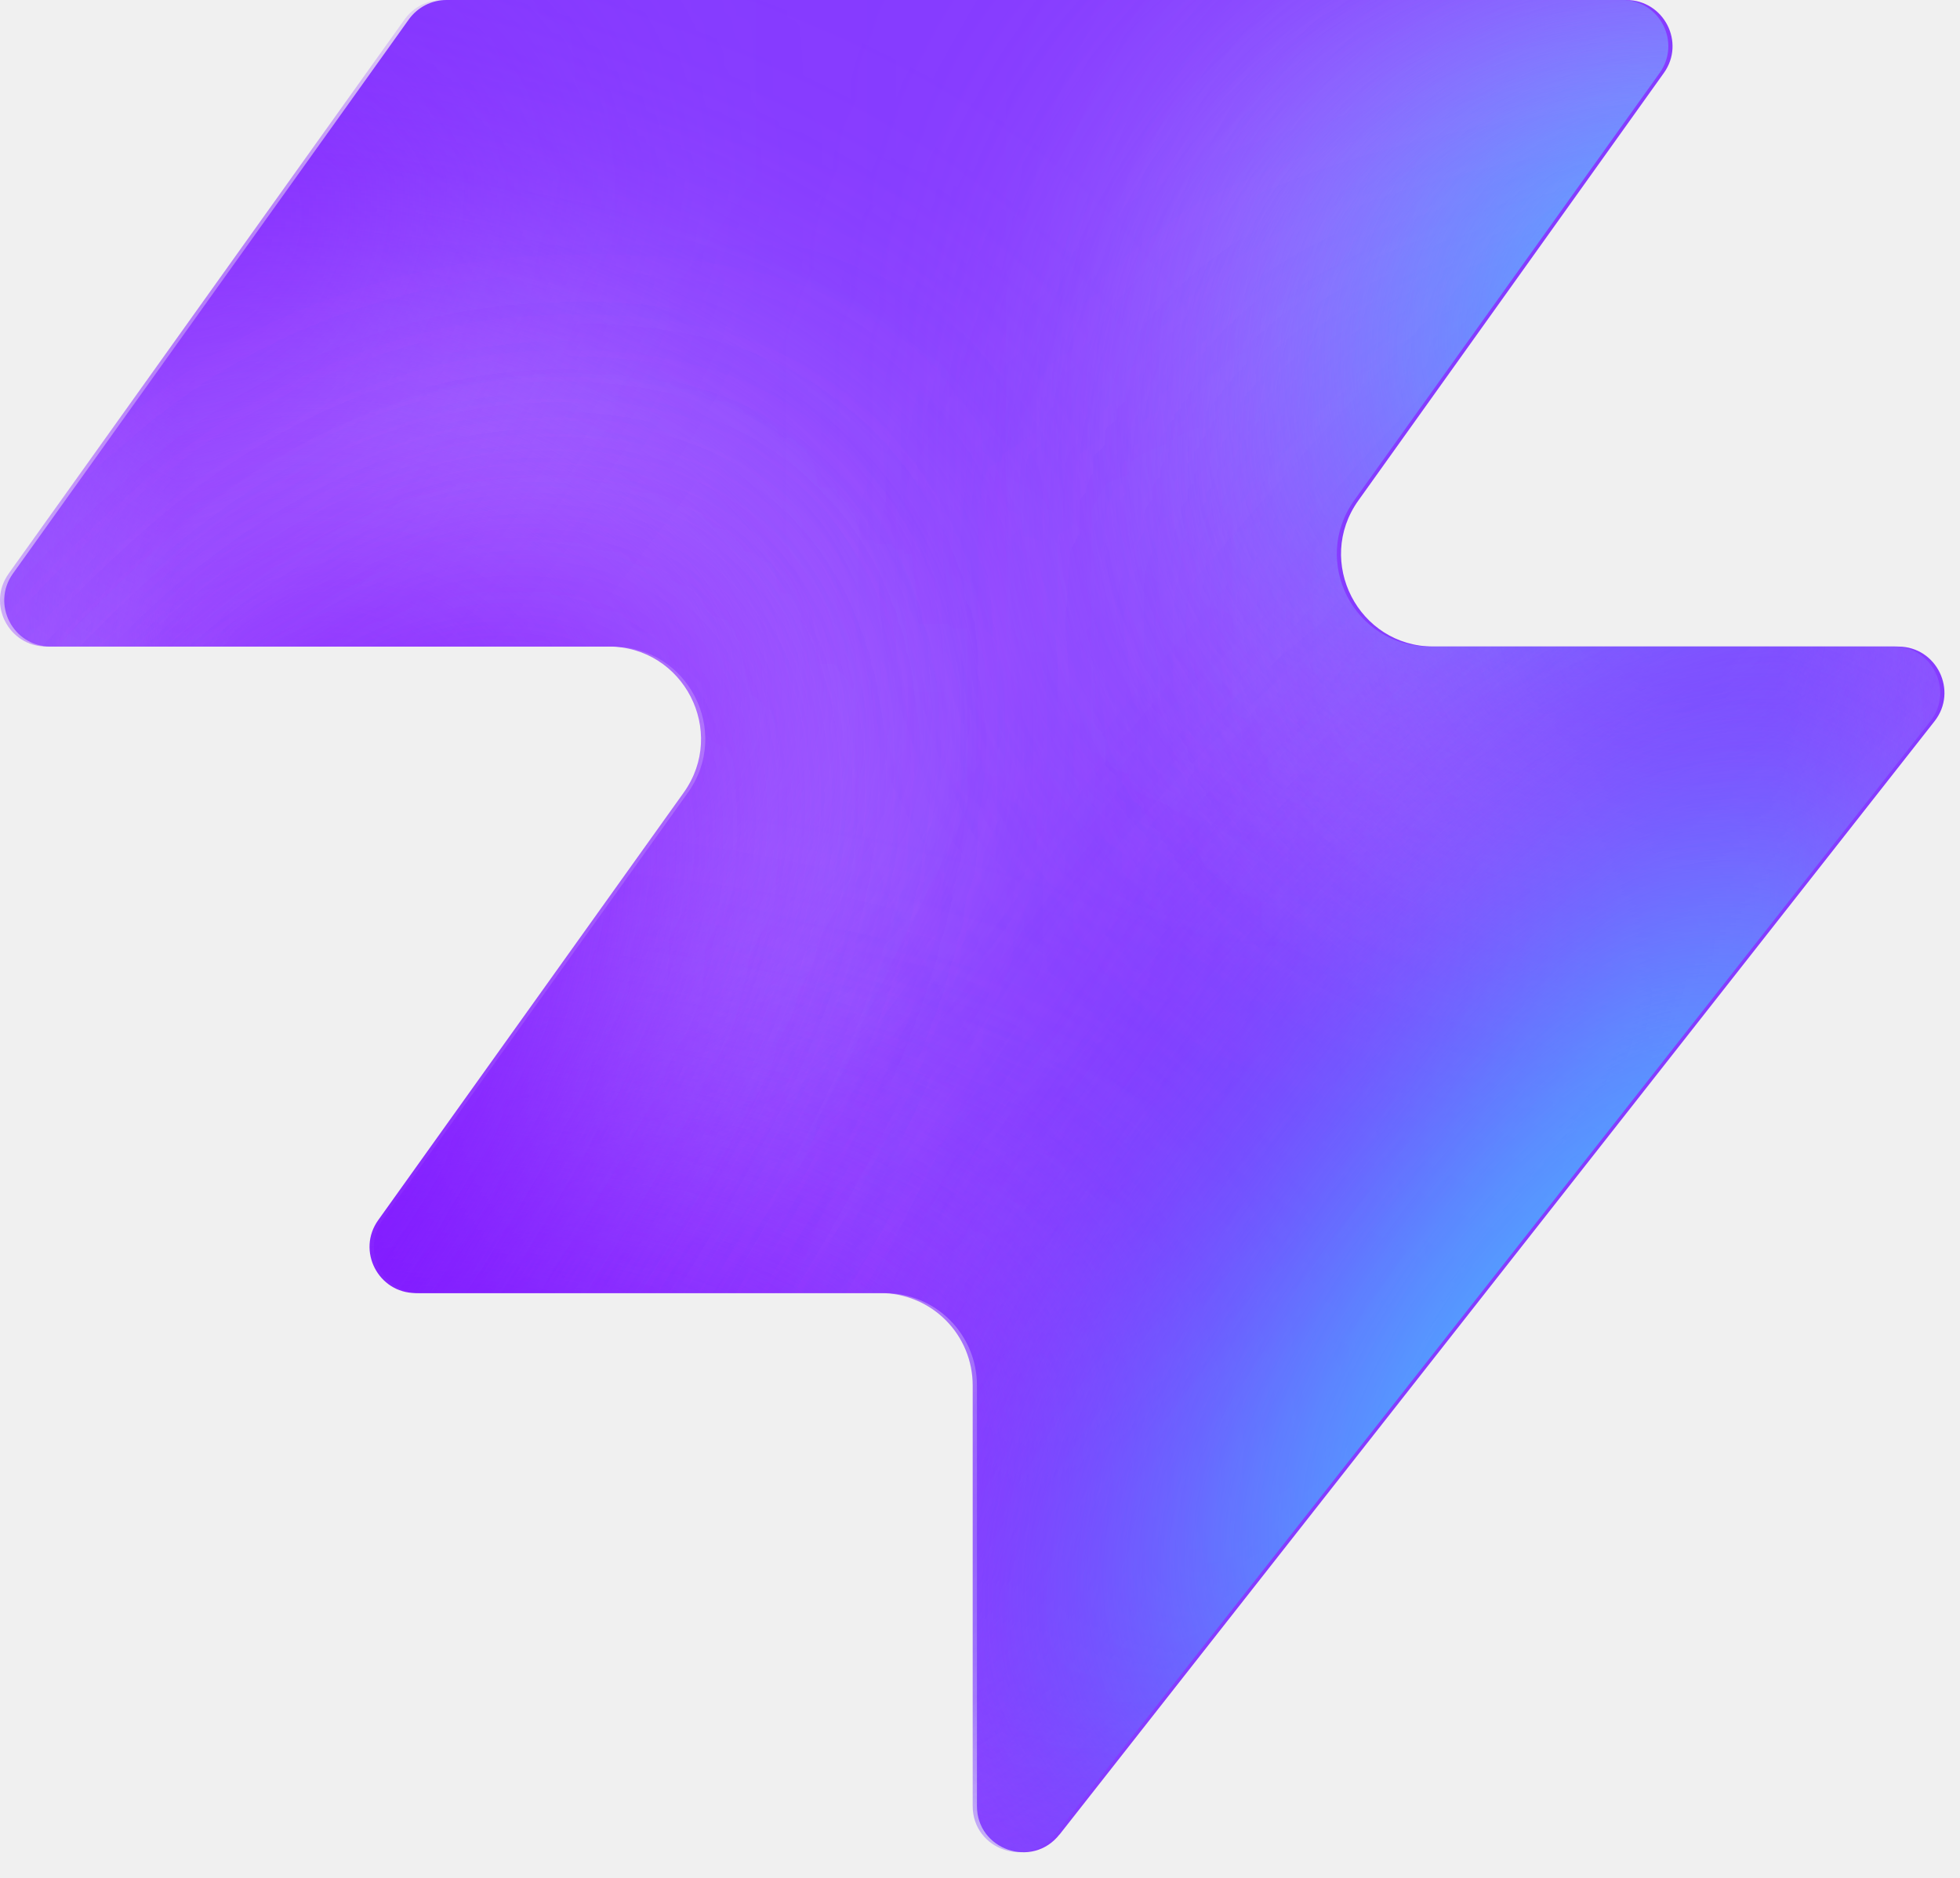
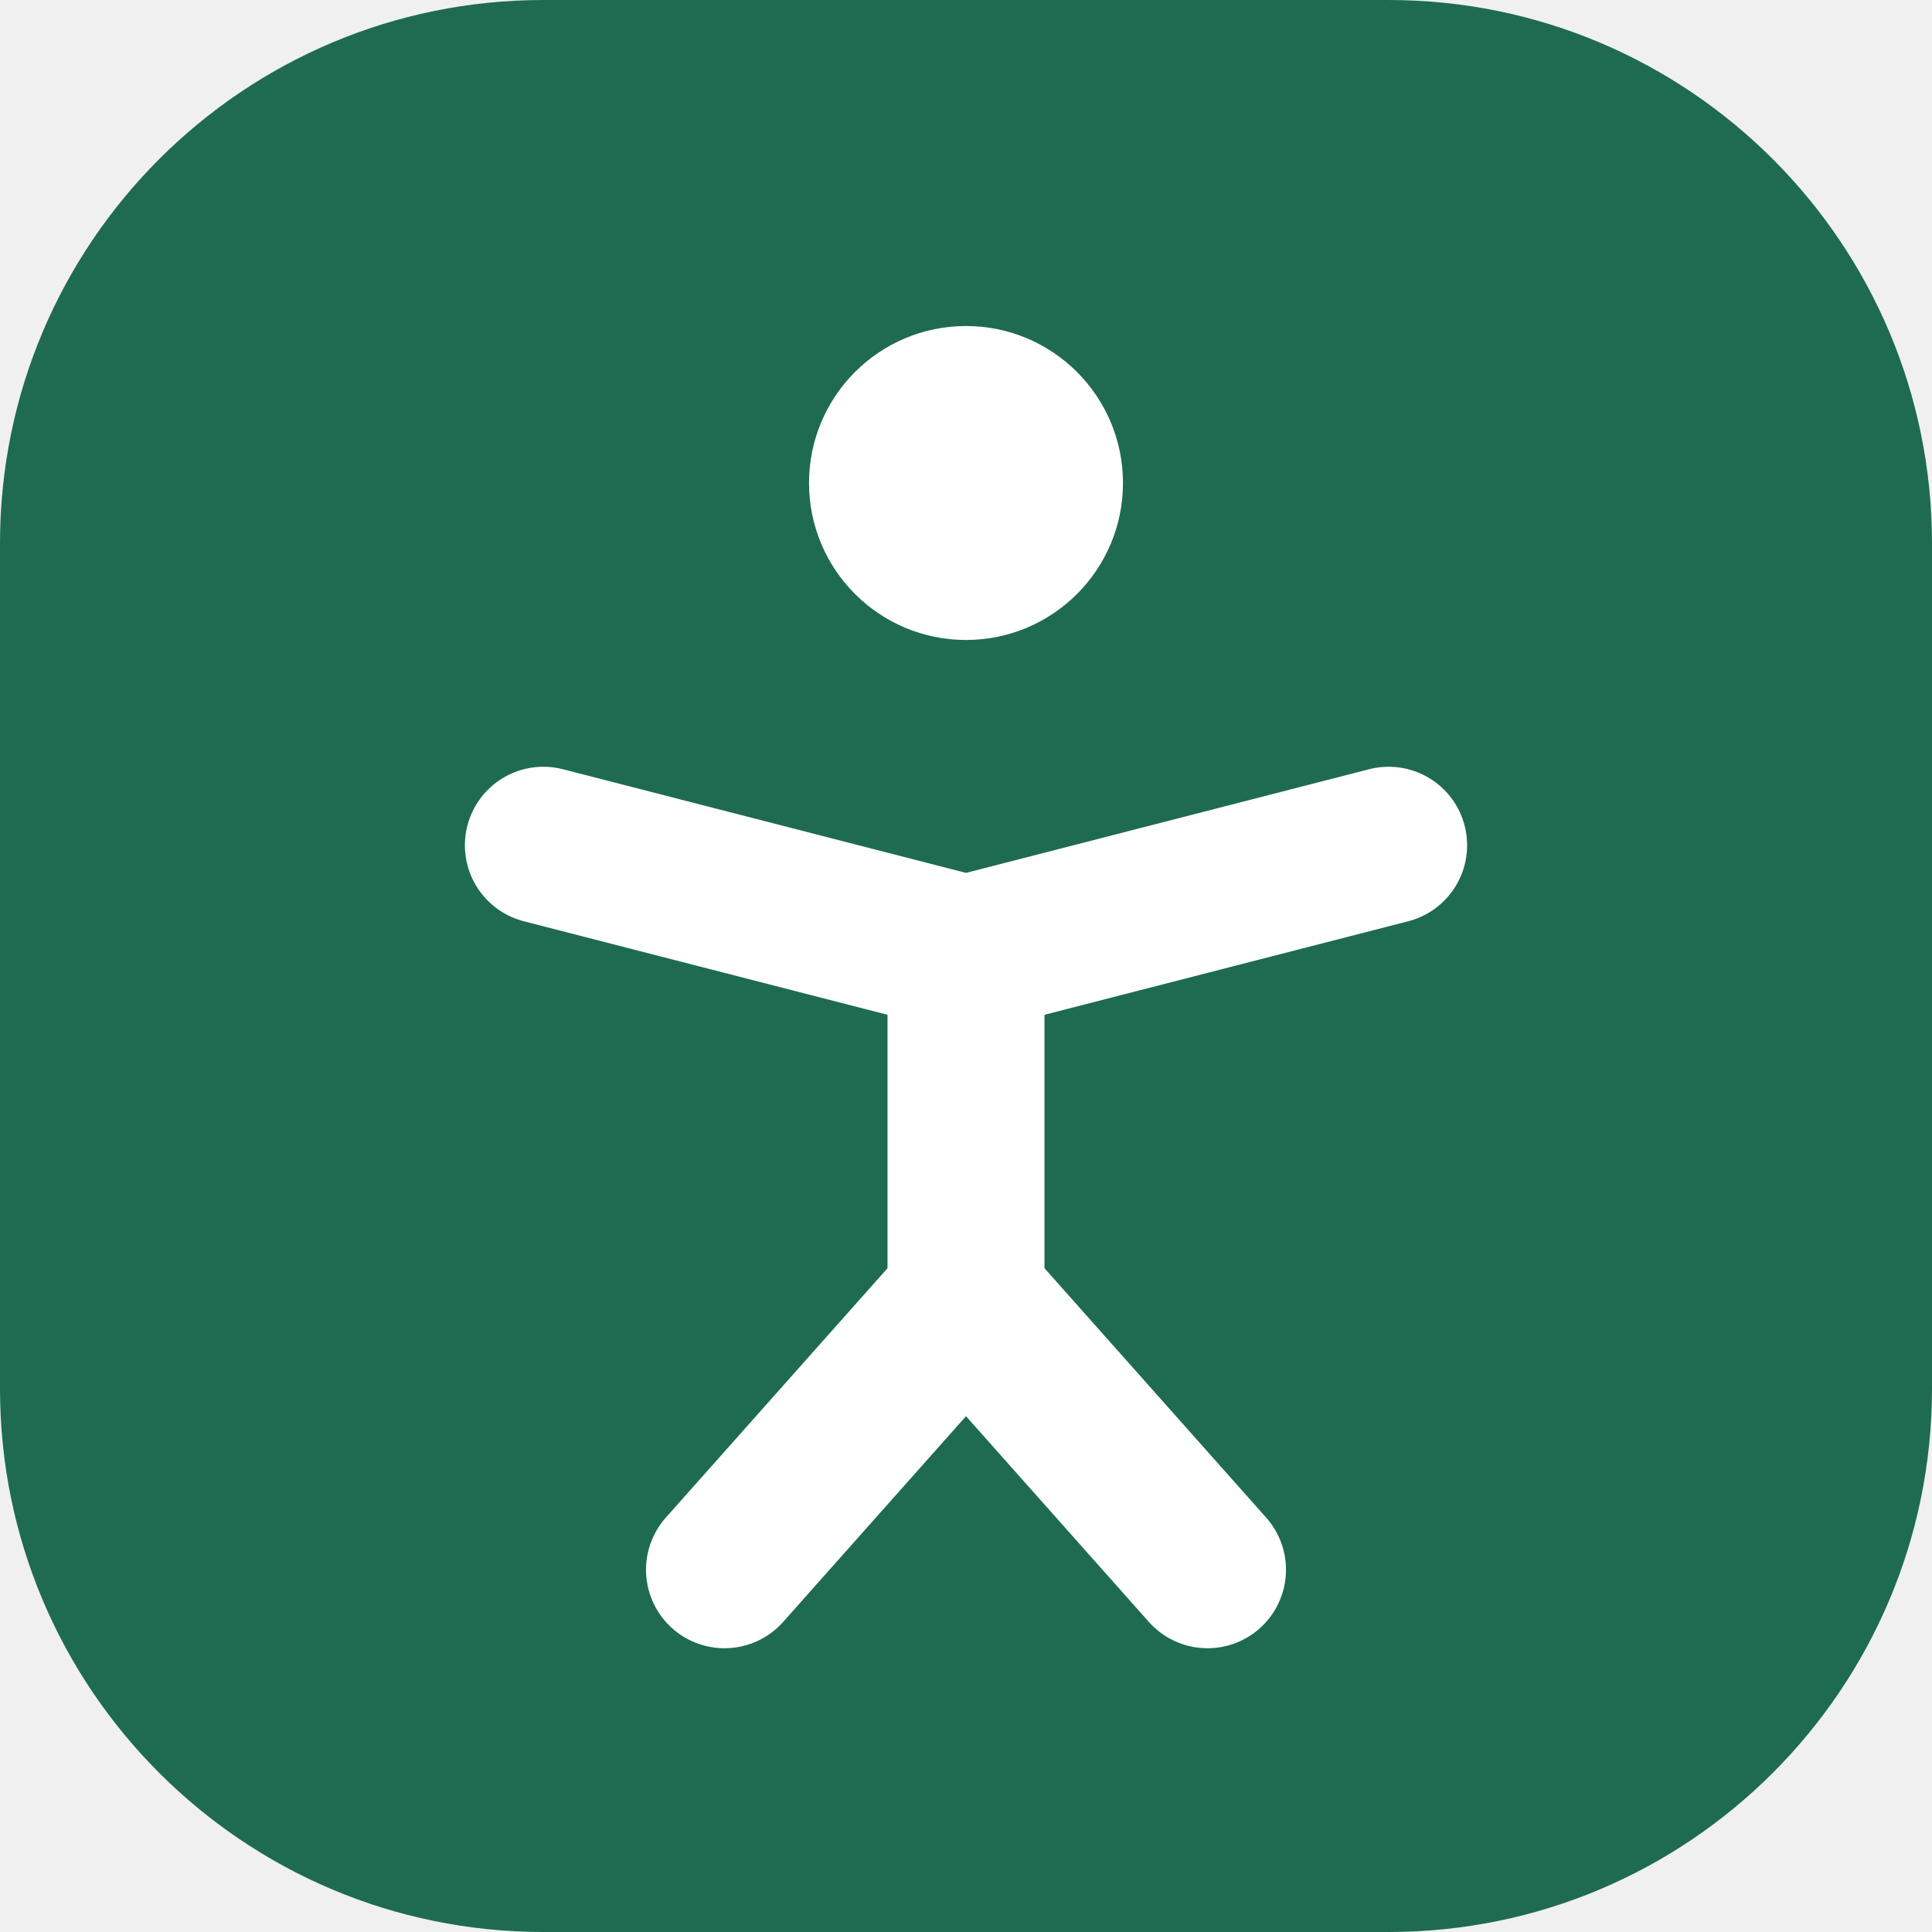
- <svg xmlns="http://www.w3.org/2000/svg" width="48" height="46" fill="none" viewBox="0 0 48 46">
-   <path fill="#863bff" d="M25.946 44.938c-.664.845-2.021.375-2.021-.698V33.937a2.26 2.26 0 0 0-2.262-2.262H10.287c-.92 0-1.456-1.04-.92-1.788l7.48-10.471c1.07-1.497 0-3.578-1.842-3.578H1.237c-.92 0-1.456-1.04-.92-1.788L10.013.474c.214-.297.556-.474.92-.474h28.894c.92 0 1.456 1.04.92 1.788l-7.48 10.471c-1.07 1.498 0 3.579 1.842 3.579h11.377c.943 0 1.473 1.088.89 1.83L25.947 44.94z" style="fill:#863bff;fill:color(display-p3 .525 .23 1);fill-opacity:1" />
-   <mask id="a" width="48" height="46" x="0" y="0" maskUnits="userSpaceOnUse" style="mask-type:alpha">
-     <path fill="#000" d="M25.842 44.938c-.664.844-2.021.375-2.021-.698V33.937a2.26 2.26 0 0 0-2.262-2.262H10.183c-.92 0-1.456-1.04-.92-1.788l7.48-10.471c1.07-1.498 0-3.579-1.842-3.579H1.133c-.92 0-1.456-1.04-.92-1.787L9.91.473c.214-.297.556-.474.92-.474h28.894c.92 0 1.456 1.04.92 1.788l-7.48 10.471c-1.07 1.498 0 3.578 1.842 3.578h11.377c.943 0 1.473 1.088.89 1.832L25.843 44.94z" style="fill:#000;fill-opacity:1" />
-   </mask>
-   <g mask="url(#a)">
-     <g filter="url(#b)">
-       <ellipse cx="5.508" cy="14.704" fill="#ede6ff" rx="5.508" ry="14.704" style="fill:#ede6ff;fill:color(display-p3 .927 .903 1);fill-opacity:1" transform="matrix(.00324 1 1 -.00324 -4.47 31.516)" />
-     </g>
-     <g filter="url(#c)">
-       <ellipse cx="10.399" cy="29.851" fill="#ede6ff" rx="10.399" ry="29.851" style="fill:#ede6ff;fill:color(display-p3 .927 .903 1);fill-opacity:1" transform="matrix(.00324 1 1 -.00324 -39.328 7.883)" />
-     </g>
-     <g filter="url(#d)">
-       <ellipse cx="5.508" cy="30.487" fill="#7e14ff" rx="5.508" ry="30.487" style="fill:#7e14ff;fill:color(display-p3 .492 .077 1);fill-opacity:1" transform="rotate(89.814 -25.913 -14.639)scale(1 -1)" />
-     </g>
-     <g filter="url(#e)">
-       <ellipse cx="5.508" cy="30.599" fill="#7e14ff" rx="5.508" ry="30.599" style="fill:#7e14ff;fill:color(display-p3 .492 .077 1);fill-opacity:1" transform="rotate(89.814 -32.644 -3.334)scale(1 -1)" />
-     </g>
-     <g filter="url(#f)">
-       <ellipse cx="5.508" cy="30.599" fill="#7e14ff" rx="5.508" ry="30.599" style="fill:#7e14ff;fill:color(display-p3 .492 .077 1);fill-opacity:1" transform="matrix(.00324 1 1 -.00324 -34.34 30.47)" />
-     </g>
-     <g filter="url(#g)">
-       <ellipse cx="14.072" cy="22.078" fill="#ede6ff" rx="14.072" ry="22.078" style="fill:#ede6ff;fill:color(display-p3 .927 .903 1);fill-opacity:1" transform="rotate(93.35 24.506 48.493)scale(-1 1)" />
-     </g>
-     <g filter="url(#h)">
-       <ellipse cx="3.47" cy="21.501" fill="#7e14ff" rx="3.47" ry="21.501" style="fill:#7e14ff;fill:color(display-p3 .492 .077 1);fill-opacity:1" transform="rotate(89.009 28.708 47.59)scale(-1 1)" />
-     </g>
-     <g filter="url(#i)">
-       <ellipse cx="3.47" cy="21.501" fill="#7e14ff" rx="3.47" ry="21.501" style="fill:#7e14ff;fill:color(display-p3 .492 .077 1);fill-opacity:1" transform="rotate(89.009 28.708 47.59)scale(-1 1)" />
-     </g>
-     <g filter="url(#j)">
-       <ellipse cx=".387" cy="8.972" fill="#7e14ff" rx="4.407" ry="29.108" style="fill:#7e14ff;fill:color(display-p3 .492 .077 1);fill-opacity:1" transform="rotate(39.51 .387 8.972)" />
-     </g>
-     <g filter="url(#k)">
-       <ellipse cx="47.523" cy="-6.092" fill="#7e14ff" rx="4.407" ry="29.108" style="fill:#7e14ff;fill:color(display-p3 .492 .077 1);fill-opacity:1" transform="rotate(37.892 47.523 -6.092)" />
-     </g>
-     <g filter="url(#l)">
-       <ellipse cx="41.412" cy="6.333" fill="#47bfff" rx="5.971" ry="9.665" style="fill:#47bfff;fill:color(display-p3 .28 .748 1);fill-opacity:1" transform="rotate(37.892 41.412 6.333)" />
-     </g>
-     <g filter="url(#m)">
-       <ellipse cx="-1.879" cy="38.332" fill="#7e14ff" rx="4.407" ry="29.108" style="fill:#7e14ff;fill:color(display-p3 .492 .077 1);fill-opacity:1" transform="rotate(37.892 -1.88 38.332)" />
-     </g>
-     <g filter="url(#n)">
-       <ellipse cx="-1.879" cy="38.332" fill="#7e14ff" rx="4.407" ry="29.108" style="fill:#7e14ff;fill:color(display-p3 .492 .077 1);fill-opacity:1" transform="rotate(37.892 -1.88 38.332)" />
-     </g>
-     <g filter="url(#o)">
-       <ellipse cx="35.651" cy="29.907" fill="#7e14ff" rx="4.407" ry="29.108" style="fill:#7e14ff;fill:color(display-p3 .492 .077 1);fill-opacity:1" transform="rotate(37.892 35.651 29.907)" />
-     </g>
-     <g filter="url(#p)">
-       <ellipse cx="38.418" cy="32.4" fill="#47bfff" rx="5.971" ry="15.297" style="fill:#47bfff;fill:color(display-p3 .28 .748 1);fill-opacity:1" transform="rotate(37.892 38.418 32.4)" />
-     </g>
+ <svg xmlns="http://www.w3.org/2000/svg" viewBox="0 0 32 32">
+   <rect width="32" height="32" rx="9" fill="#1E6B52" />
+   <g fill="none" stroke="#fff" stroke-width="2.6" stroke-linecap="round" stroke-linejoin="round">
+     <circle cx="16" cy="8" r="2.6" fill="#fff" stroke="none" />
+     <path d="M9 14l7 1.8 7-1.8" />
+     <path d="M16 16v5.5L12 26" />
+     <path d="M16 21.5L20 26" />
  </g>
-   <defs>
-     <filter id="b" width="60.045" height="41.654" x="-19.77" y="16.149" color-interpolation-filters="sRGB" filterUnits="userSpaceOnUse">
-       <feFlood flood-opacity="0" result="BackgroundImageFix" />
-       <feBlend in="SourceGraphic" in2="BackgroundImageFix" result="shape" />
-       <feGaussianBlur result="effect1_foregroundBlur_2002_17158" stdDeviation="7.659" />
-     </filter>
-     <filter id="c" width="90.34" height="51.437" x="-54.613" y="-7.533" color-interpolation-filters="sRGB" filterUnits="userSpaceOnUse">
-       <feFlood flood-opacity="0" result="BackgroundImageFix" />
-       <feBlend in="SourceGraphic" in2="BackgroundImageFix" result="shape" />
-       <feGaussianBlur result="effect1_foregroundBlur_2002_17158" stdDeviation="7.659" />
-     </filter>
-     <filter id="d" width="79.355" height="29.4" x="-49.64" y="2.03" color-interpolation-filters="sRGB" filterUnits="userSpaceOnUse">
-       <feFlood flood-opacity="0" result="BackgroundImageFix" />
-       <feBlend in="SourceGraphic" in2="BackgroundImageFix" result="shape" />
-       <feGaussianBlur result="effect1_foregroundBlur_2002_17158" stdDeviation="4.596" />
-     </filter>
-     <filter id="e" width="79.579" height="29.4" x="-45.045" y="20.029" color-interpolation-filters="sRGB" filterUnits="userSpaceOnUse">
-       <feFlood flood-opacity="0" result="BackgroundImageFix" />
-       <feBlend in="SourceGraphic" in2="BackgroundImageFix" result="shape" />
-       <feGaussianBlur result="effect1_foregroundBlur_2002_17158" stdDeviation="4.596" />
-     </filter>
-     <filter id="f" width="79.579" height="29.4" x="-43.513" y="21.178" color-interpolation-filters="sRGB" filterUnits="userSpaceOnUse">
-       <feFlood flood-opacity="0" result="BackgroundImageFix" />
-       <feBlend in="SourceGraphic" in2="BackgroundImageFix" result="shape" />
-       <feGaussianBlur result="effect1_foregroundBlur_2002_17158" stdDeviation="4.596" />
-     </filter>
-     <filter id="g" width="74.749" height="58.852" x="15.756" y="-17.901" color-interpolation-filters="sRGB" filterUnits="userSpaceOnUse">
-       <feFlood flood-opacity="0" result="BackgroundImageFix" />
-       <feBlend in="SourceGraphic" in2="BackgroundImageFix" result="shape" />
-       <feGaussianBlur result="effect1_foregroundBlur_2002_17158" stdDeviation="7.659" />
-     </filter>
-     <filter id="h" width="61.377" height="25.362" x="23.548" y="2.284" color-interpolation-filters="sRGB" filterUnits="userSpaceOnUse">
-       <feFlood flood-opacity="0" result="BackgroundImageFix" />
-       <feBlend in="SourceGraphic" in2="BackgroundImageFix" result="shape" />
-       <feGaussianBlur result="effect1_foregroundBlur_2002_17158" stdDeviation="4.596" />
-     </filter>
-     <filter id="i" width="61.377" height="25.362" x="23.548" y="2.284" color-interpolation-filters="sRGB" filterUnits="userSpaceOnUse">
-       <feFlood flood-opacity="0" result="BackgroundImageFix" />
-       <feBlend in="SourceGraphic" in2="BackgroundImageFix" result="shape" />
-       <feGaussianBlur result="effect1_foregroundBlur_2002_17158" stdDeviation="4.596" />
-     </filter>
-     <filter id="j" width="56.045" height="63.649" x="-27.636" y="-22.853" color-interpolation-filters="sRGB" filterUnits="userSpaceOnUse">
-       <feFlood flood-opacity="0" result="BackgroundImageFix" />
-       <feBlend in="SourceGraphic" in2="BackgroundImageFix" result="shape" />
-       <feGaussianBlur result="effect1_foregroundBlur_2002_17158" stdDeviation="4.596" />
-     </filter>
-     <filter id="k" width="54.814" height="64.646" x="20.116" y="-38.415" color-interpolation-filters="sRGB" filterUnits="userSpaceOnUse">
-       <feFlood flood-opacity="0" result="BackgroundImageFix" />
-       <feBlend in="SourceGraphic" in2="BackgroundImageFix" result="shape" />
-       <feGaussianBlur result="effect1_foregroundBlur_2002_17158" stdDeviation="4.596" />
-     </filter>
-     <filter id="l" width="33.541" height="35.313" x="24.641" y="-11.323" color-interpolation-filters="sRGB" filterUnits="userSpaceOnUse">
-       <feFlood flood-opacity="0" result="BackgroundImageFix" />
-       <feBlend in="SourceGraphic" in2="BackgroundImageFix" result="shape" />
-       <feGaussianBlur result="effect1_foregroundBlur_2002_17158" stdDeviation="4.596" />
-     </filter>
-     <filter id="m" width="54.814" height="64.646" x="-29.286" y="6.009" color-interpolation-filters="sRGB" filterUnits="userSpaceOnUse">
-       <feFlood flood-opacity="0" result="BackgroundImageFix" />
-       <feBlend in="SourceGraphic" in2="BackgroundImageFix" result="shape" />
-       <feGaussianBlur result="effect1_foregroundBlur_2002_17158" stdDeviation="4.596" />
-     </filter>
-     <filter id="n" width="54.814" height="64.646" x="-29.286" y="6.009" color-interpolation-filters="sRGB" filterUnits="userSpaceOnUse">
-       <feFlood flood-opacity="0" result="BackgroundImageFix" />
-       <feBlend in="SourceGraphic" in2="BackgroundImageFix" result="shape" />
-       <feGaussianBlur result="effect1_foregroundBlur_2002_17158" stdDeviation="4.596" />
-     </filter>
-     <filter id="o" width="54.814" height="64.646" x="8.244" y="-2.416" color-interpolation-filters="sRGB" filterUnits="userSpaceOnUse">
-       <feFlood flood-opacity="0" result="BackgroundImageFix" />
-       <feBlend in="SourceGraphic" in2="BackgroundImageFix" result="shape" />
-       <feGaussianBlur result="effect1_foregroundBlur_2002_17158" stdDeviation="4.596" />
-     </filter>
-     <filter id="p" width="39.409" height="43.623" x="18.713" y="10.588" color-interpolation-filters="sRGB" filterUnits="userSpaceOnUse">
-       <feFlood flood-opacity="0" result="BackgroundImageFix" />
-       <feBlend in="SourceGraphic" in2="BackgroundImageFix" result="shape" />
-       <feGaussianBlur result="effect1_foregroundBlur_2002_17158" stdDeviation="4.596" />
-     </filter>
-   </defs>
</svg>
